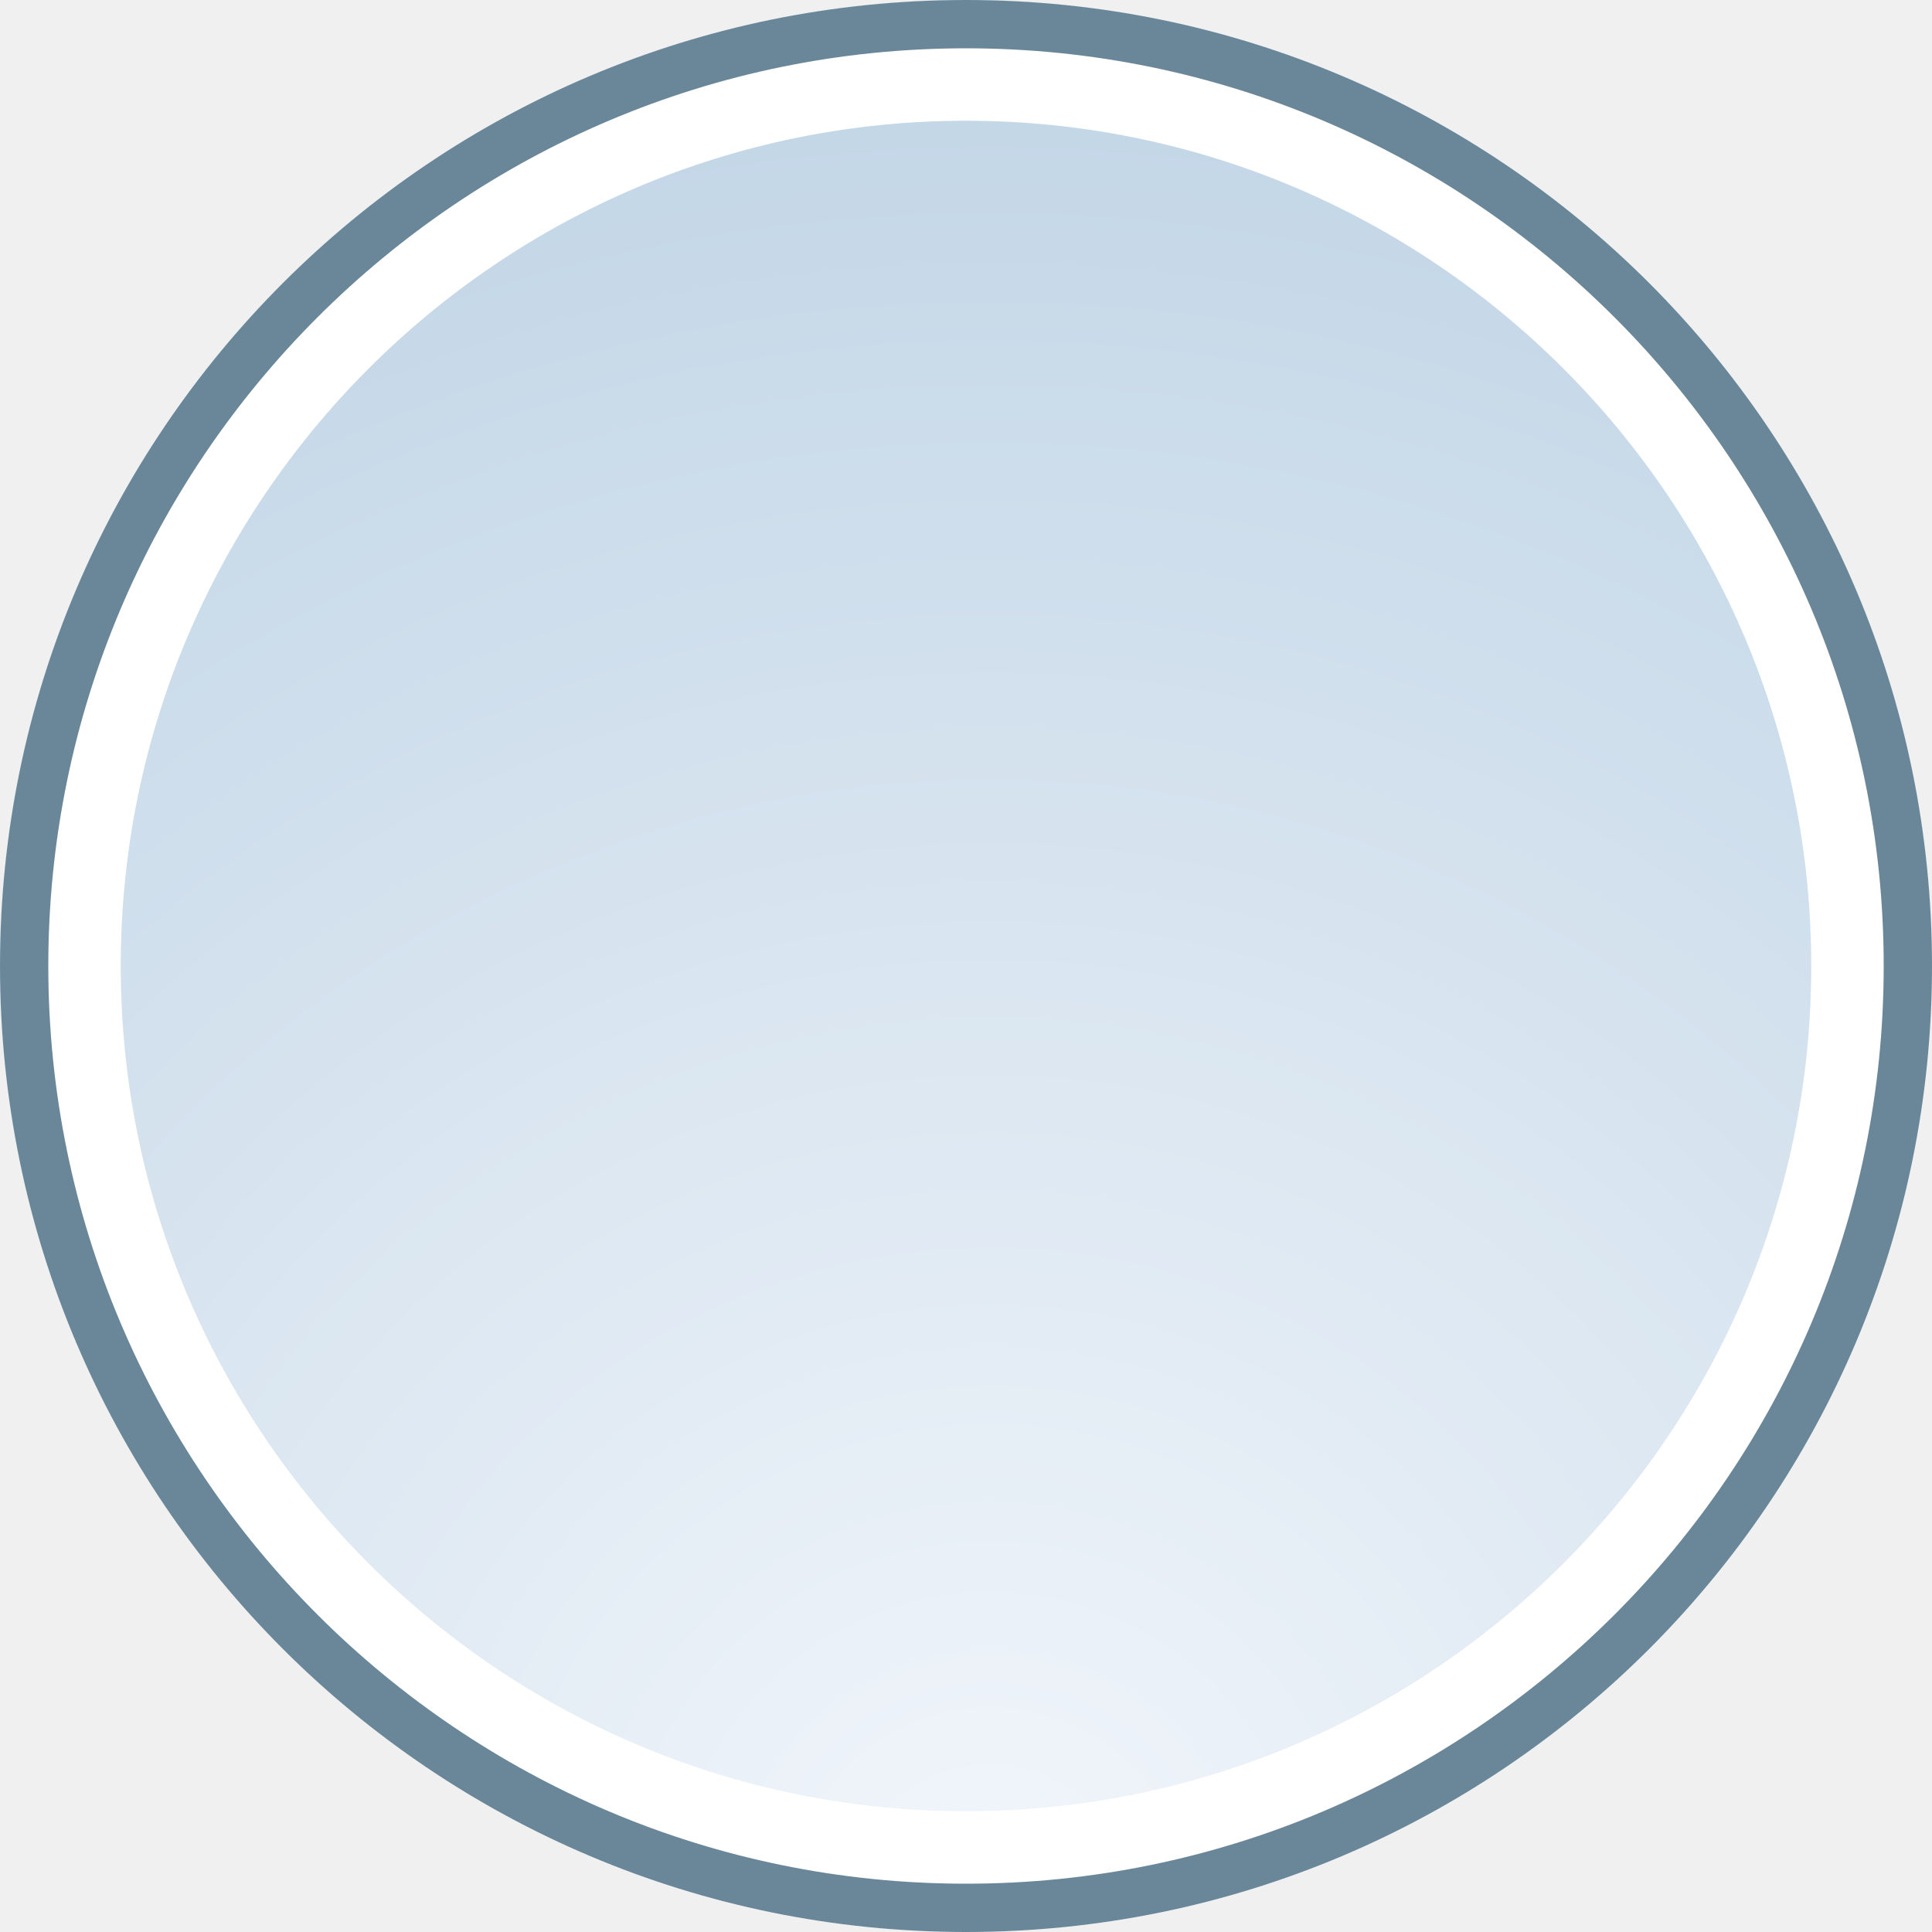
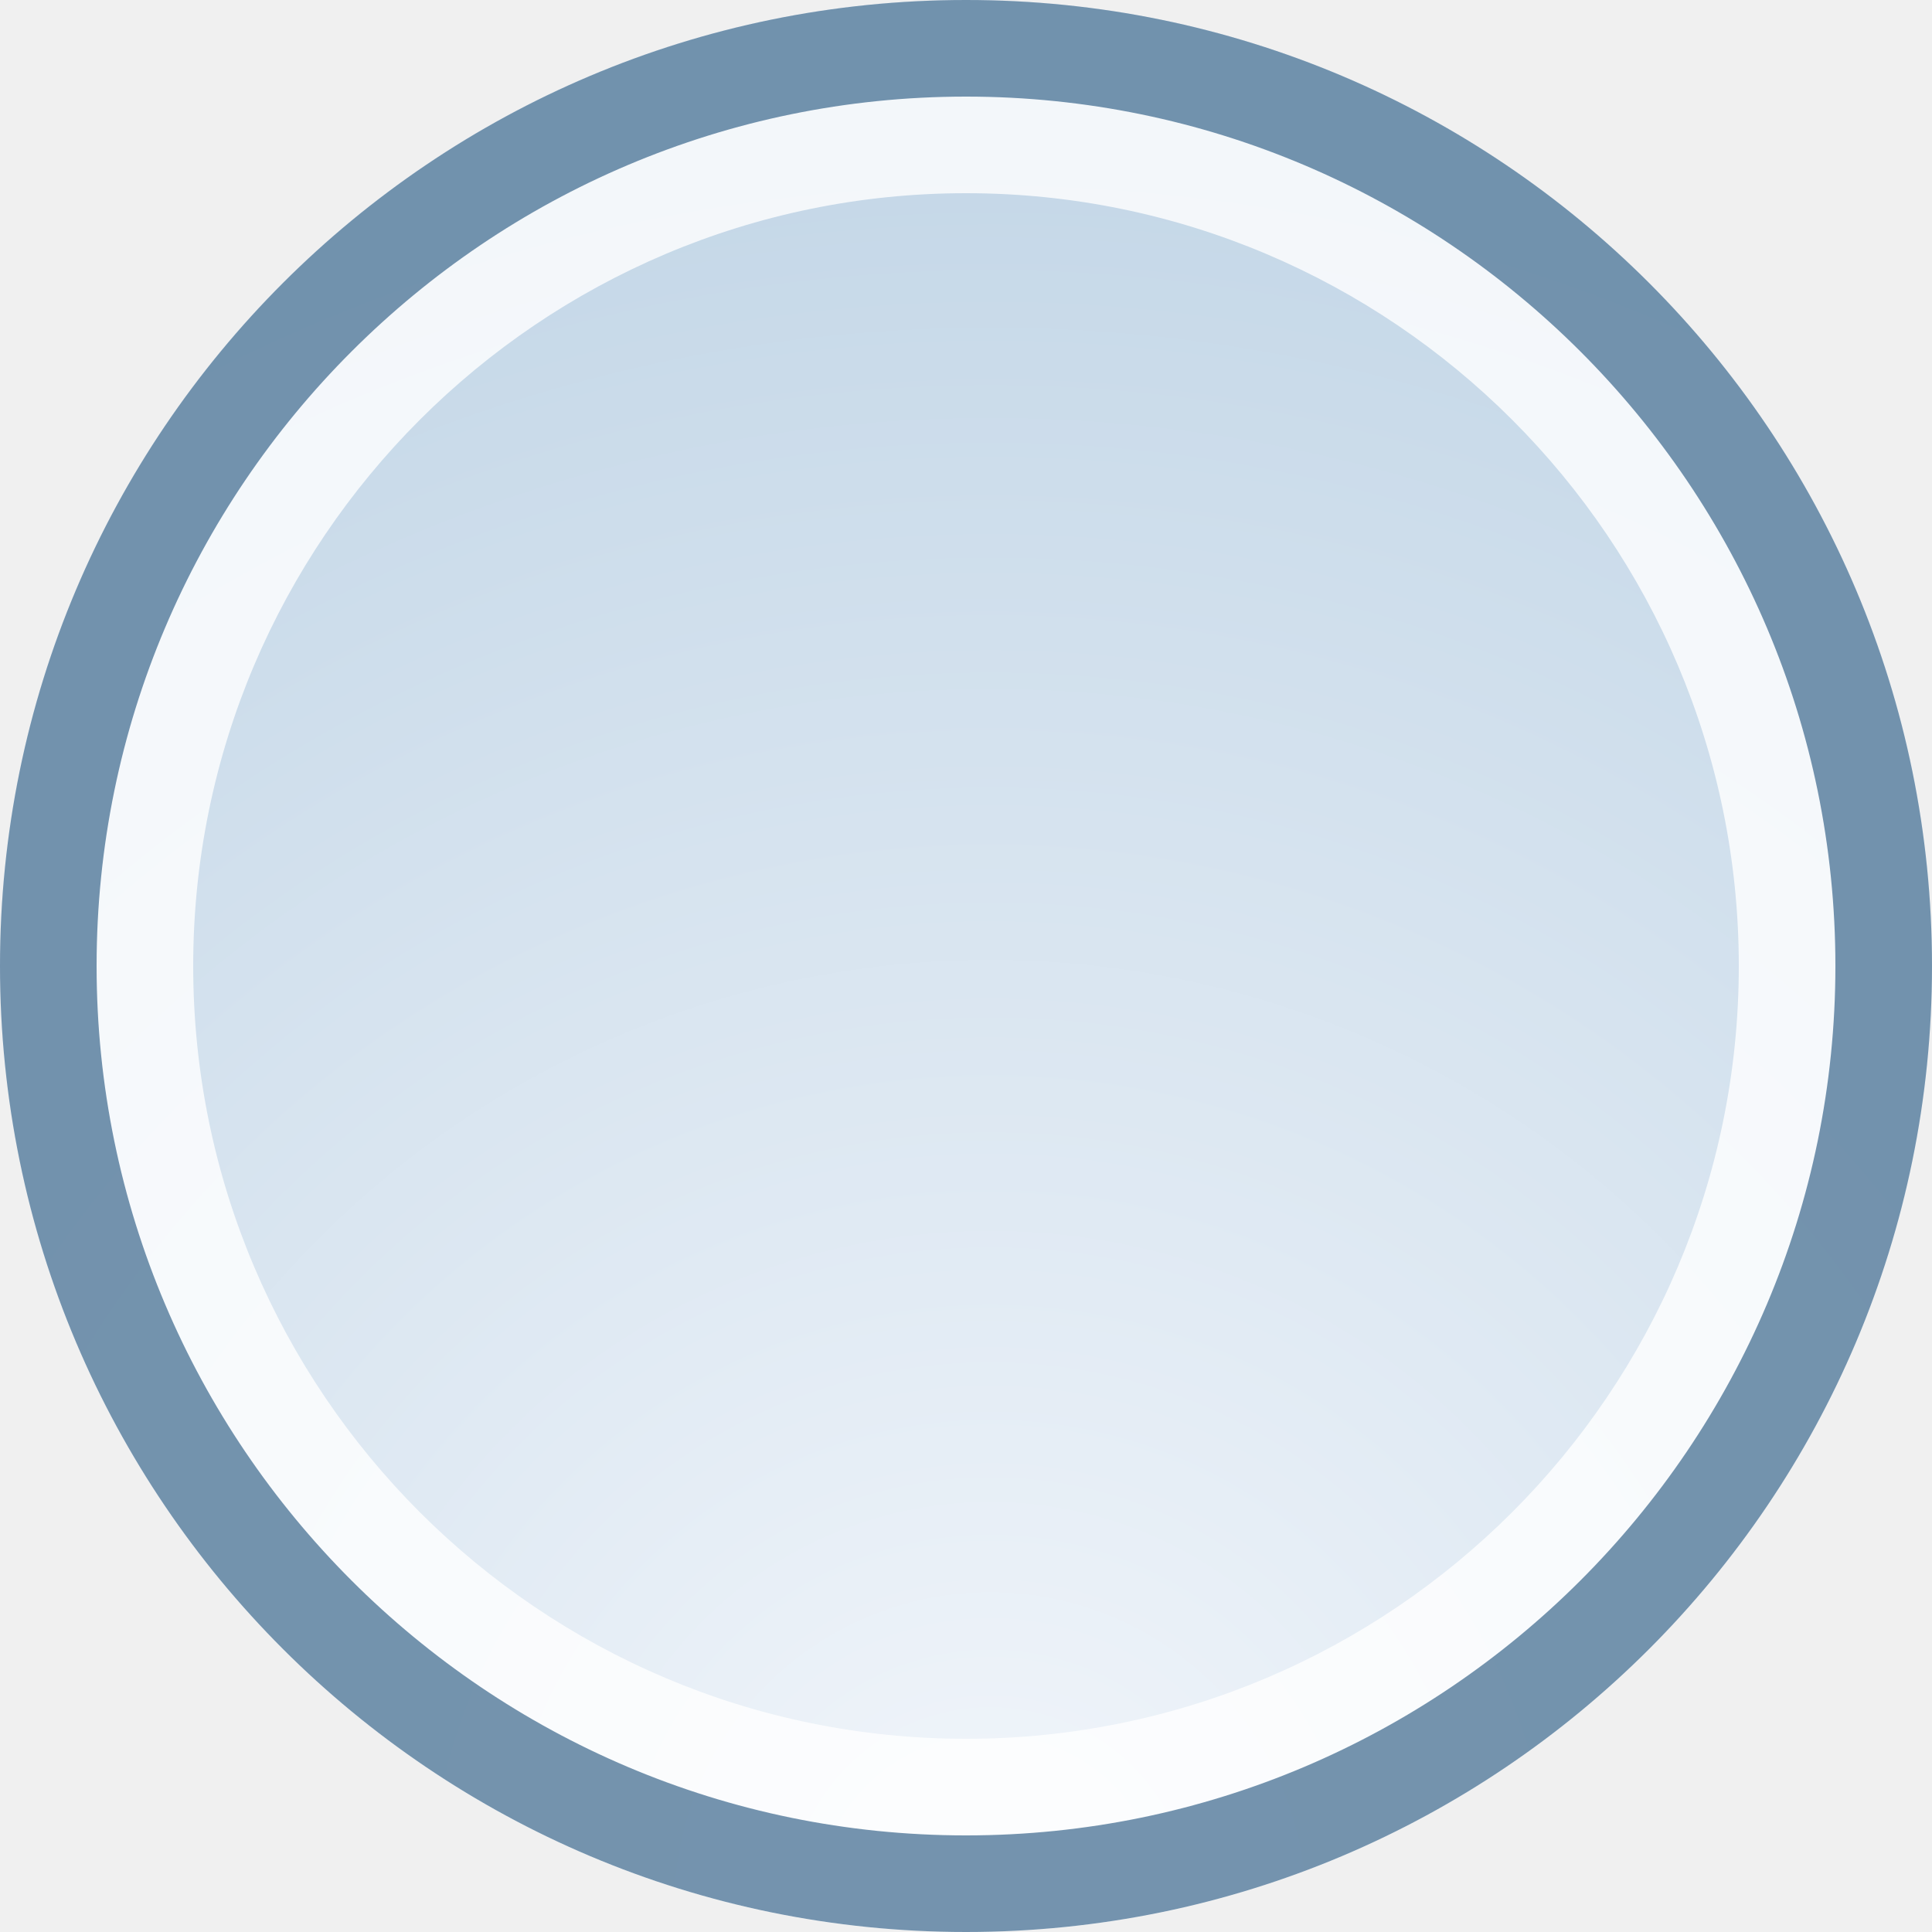
<svg xmlns="http://www.w3.org/2000/svg" version="1.1" x="0px" y="0px" width="20px" height="20px" viewBox="0 0 20 20" style="enable-background:new 0 0 20 20;" xml:space="preserve">
  <g id="radio-button-active">
    <g>
      <rect id="le_wrappier_63_" y="0" style="fill:none;" width="20" height="20" />
      <g id="radio-button-hover_7_">
        <radialGradient id="SVGID_1_" cx="10.25" cy="19.75" r="19.625" gradientUnits="userSpaceOnUse">
          <stop offset="0" style="stop-color:#F2F6FB" />
          <stop offset="1" style="stop-color:#C1D5E6" />
        </radialGradient>
        <circle style="fill:url(#SVGID_1_);" cx="10" cy="10" r="10" />
-         <path style="fill:#FFFFFF;" d="M10,1.25c4.825,0,8.75,3.925,8.75,8.75s-3.925,8.75-8.75,8.75c-4.825,0-8.75-3.925-8.75-8.75     S5.175,1.25,10,1.25 M10,0C4.479,0,0,4.477,0,10c0,5.523,4.479,10,10,10c5.523,0,10-4.477,10-10C20,4.477,15.523,0,10,0L10,0z" />
-         <path style="fill:#6A8799;" d="M10,0.5c5.238,0,9.5,4.262,9.5,9.5c0,5.238-4.262,9.5-9.5,9.5S0.5,15.238,0.5,10     C0.5,4.762,4.762,0.5,10,0.5 M10,0C4.479,0,0,4.477,0,10c0,5.523,4.479,10,10,10c5.523,0,10-4.477,10-10C20,4.477,15.523,0,10,0     L10,0z" />
+         <g style="opacity:0.8;">
+           <path style="fill:#FFFFFF;" d="M10,2c4.411,0,8,3.589,8,8c0,4.411-3.589,8-8,8s-8-3.589-8-8C2,5.589,5.589,2,10,2 M10,0      C4.479,0,0,4.477,0,10c0,5.523,4.479,10,10,10c5.523,0,10-4.477,10-10C20,4.477,15.523,0,10,0L10,0z" />
+         </g>
+         <g style="opacity:0.7;">
+           <path style="fill:#3A668C;" d="M10,1c4.963,0,9,4.038,9,9s-4.037,9-9,9s-9-4.037-9-9S5.037,1,10,1 M10,0C4.479,0,0,4.477,0,10      c0,5.523,4.479,10,10,10c5.523,0,10-4.477,10-10C20,4.477,15.523,0,10,0L10,0z" />
+         </g>
      </g>
    </g>
  </g>
  <g id="Layer_1">
</g>
</svg>
